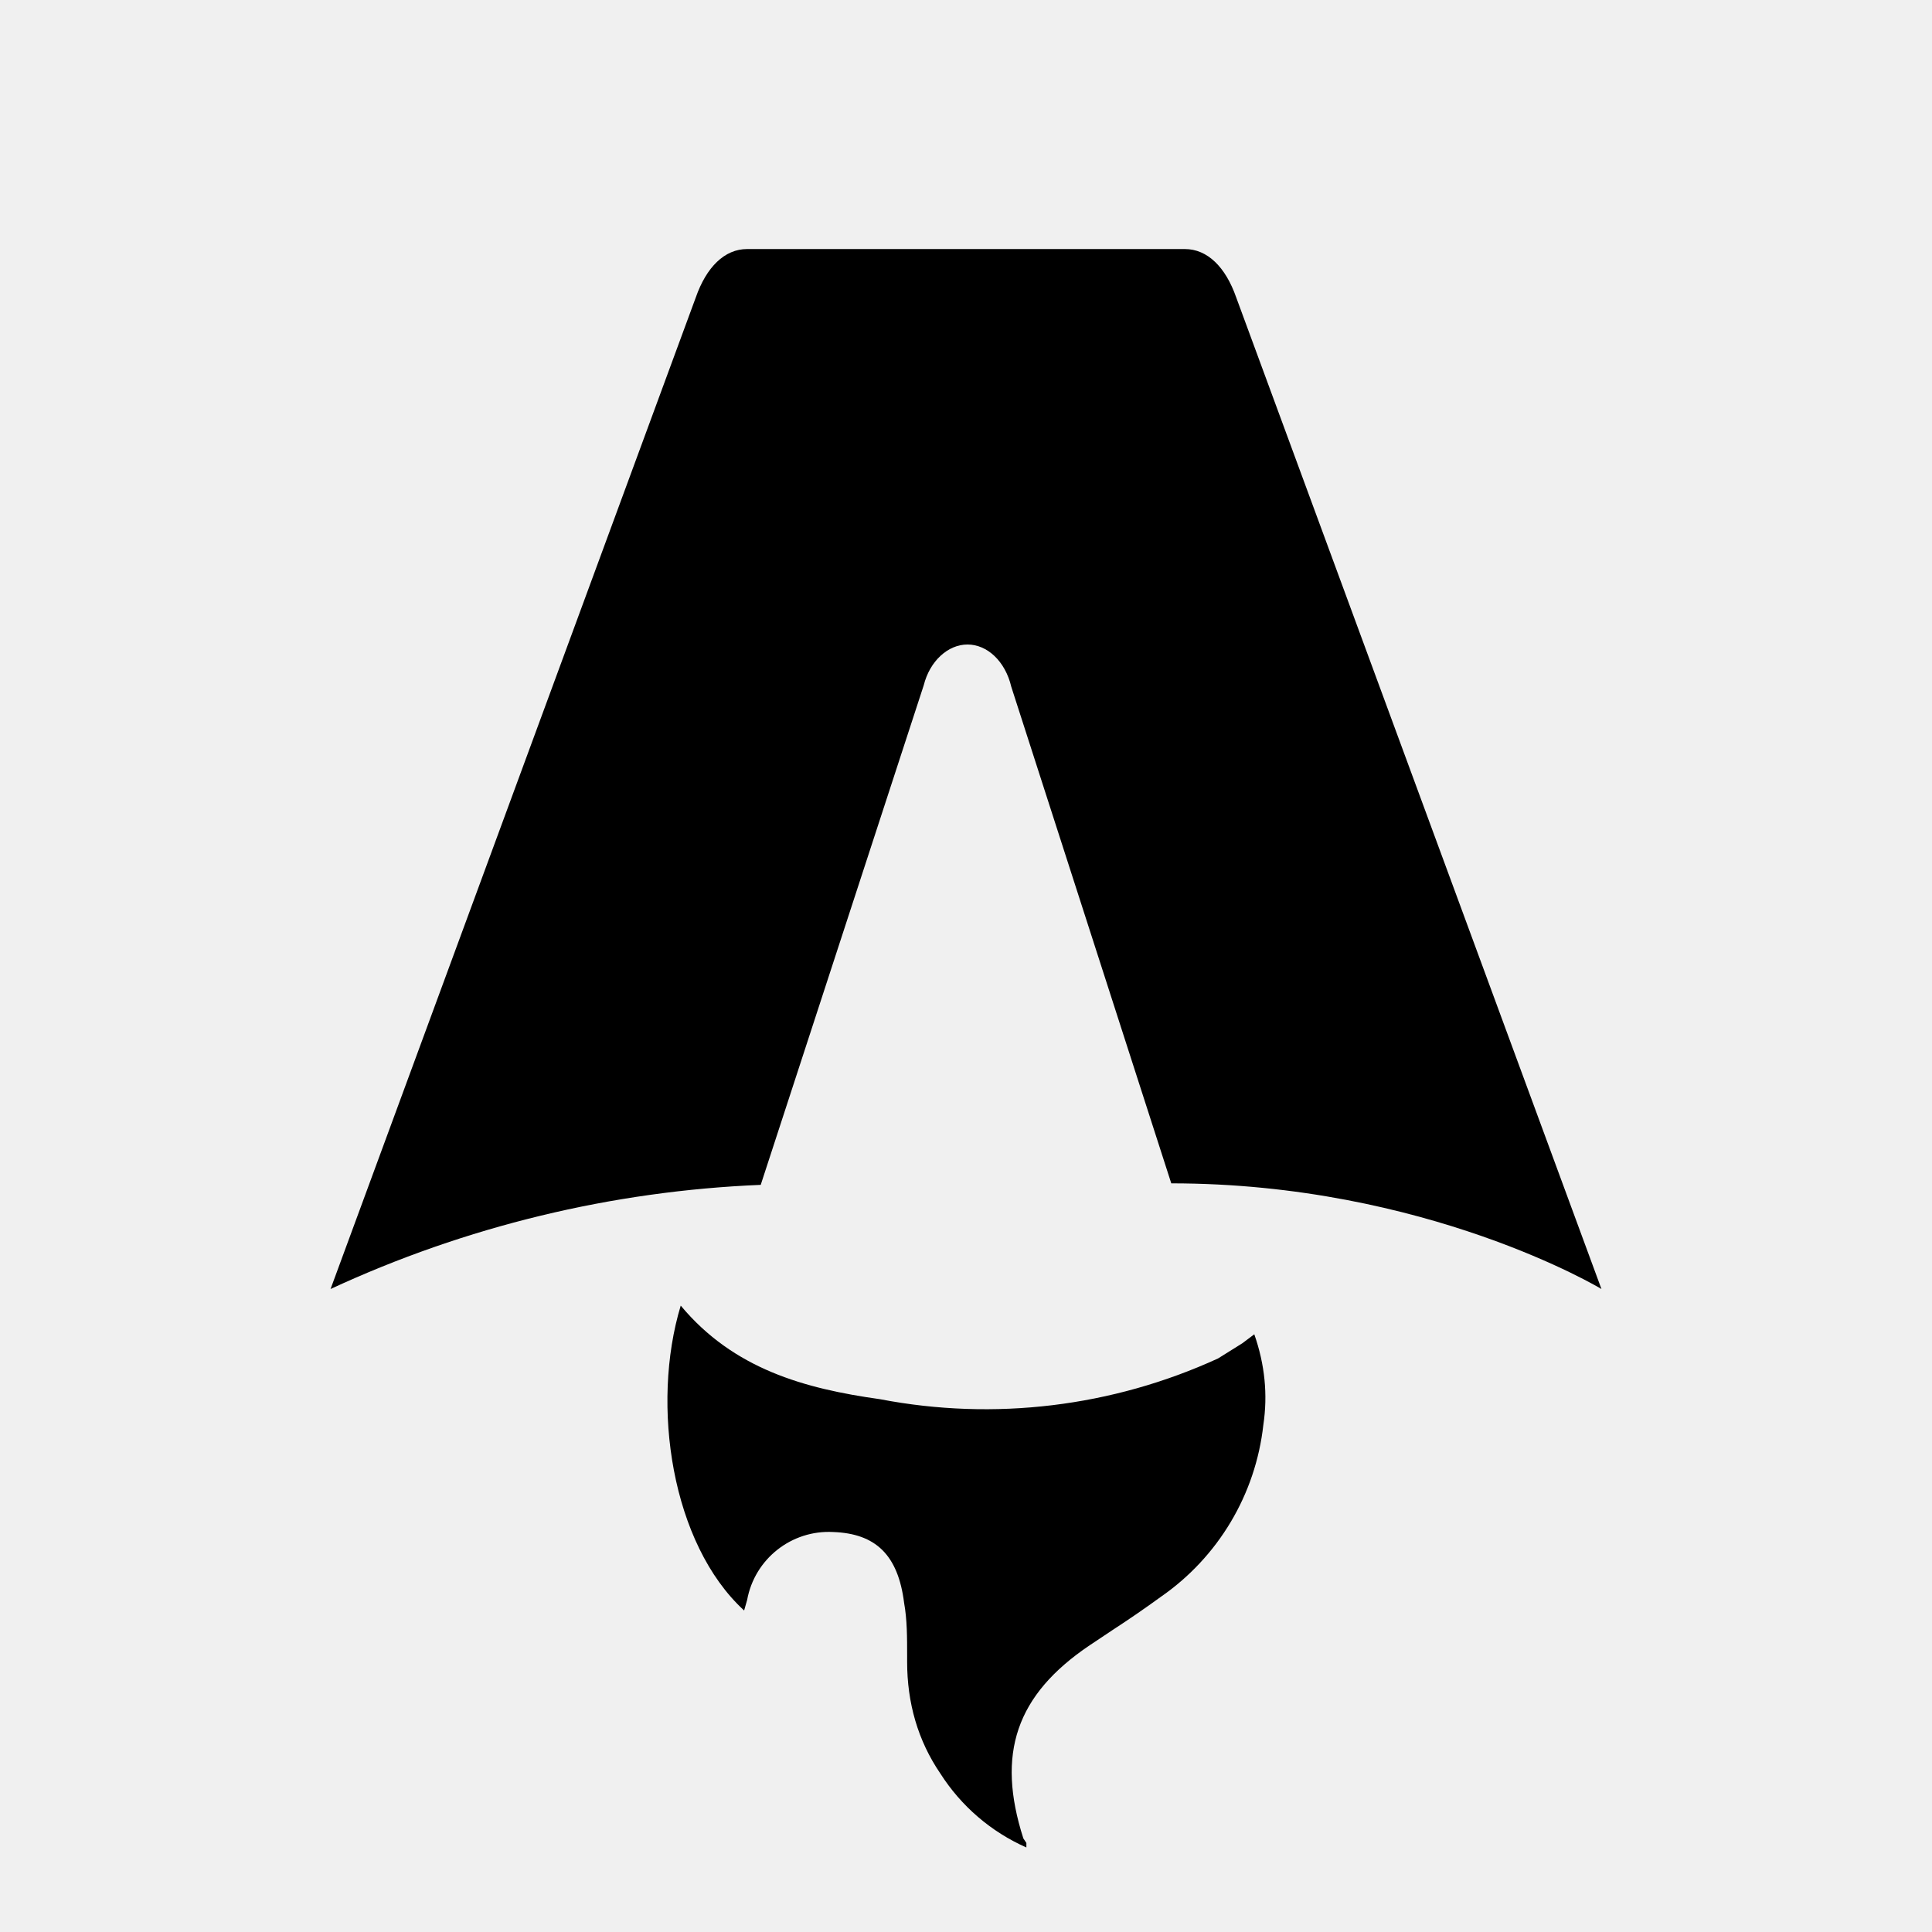
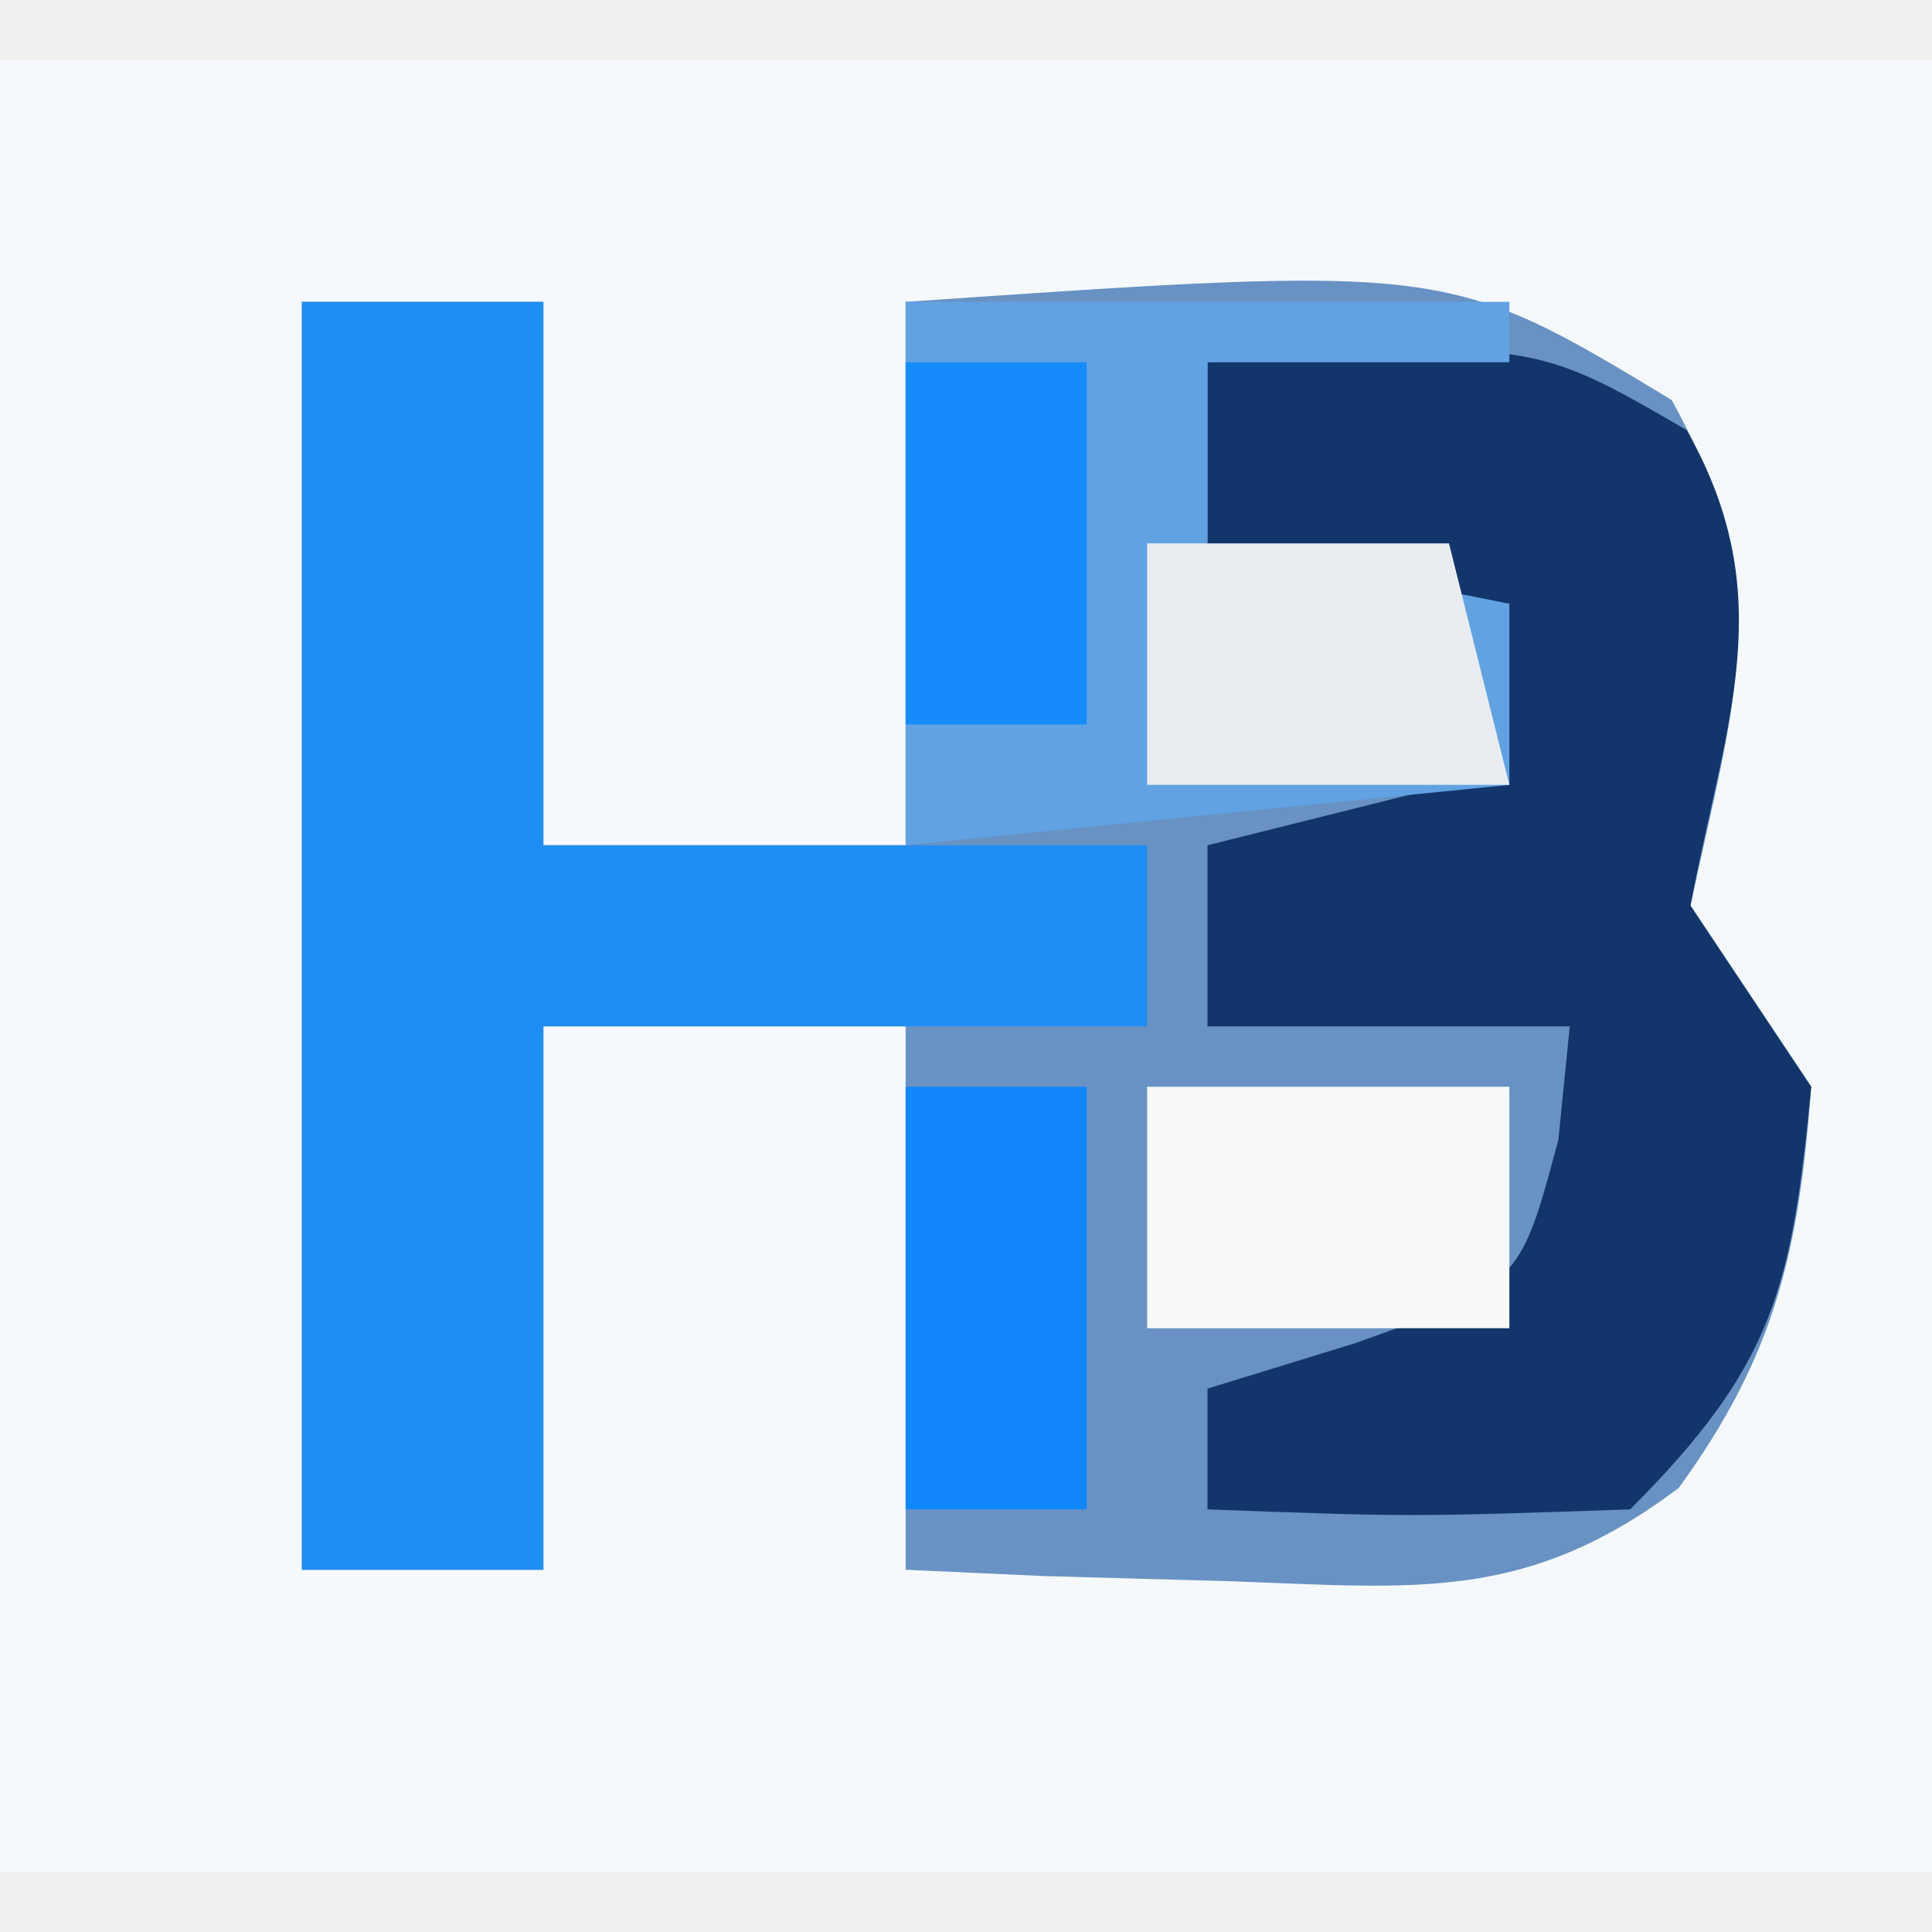
- <svg xmlns="http://www.w3.org/2000/svg" fill="none" viewBox="0 0 128 128">
-   <path d="M50.4 78.5a75.1 75.1 0 0 0-28.5 6.9l24.2-65.7c.7-2 1.9-3.2 3.4-3.2h29c1.5 0 2.7 1.2 3.4 3.2l24.2 65.7s-11.6-7-28.5-7L67 45.5c-.4-1.7-1.6-2.8-2.9-2.8-1.3 0-2.5 1.1-2.9 2.7L50.4 78.5Zm-1.1 28.2Zm-4.2-20.2c-2 6.6-.6 15.8 4.2 20.2a17.5 17.5 0 0 1 .2-.7 5.5 5.5 0 0 1 5.7-4.5c2.8.1 4.3 1.5 4.7 4.7.2 1.1.2 2.3.2 3.5v.4c0 2.7.7 5.2 2.2 7.4a13 13 0 0 0 5.7 4.9v-.3l-.2-.3c-1.8-5.6-.5-9.5 4.4-12.8l1.5-1a73 73 0 0 0 3.2-2.2 16 16 0 0 0 6.8-11.4c.3-2 .1-4-.6-6l-.8.6-1.6 1a37 37 0 0 1-22.4 2.7c-5-.7-9.7-2-13.2-6.2Z" />
-   <style>
-         path { fill: #000; }
-         @media (prefers-color-scheme: dark) {
-             path { fill: #FFF; }
-         }
-     </style>
+ <svg xmlns="http://www.w3.org/2000/svg" version="1.1" width="32" height="32">
+   <path d="M0 0 C10.56 0 21.12 0 32 0 C32 9.9 32 19.8 32 30 C21.44 30 10.88 30 0 30 C0 20.1 0 10.2 0 0 Z " fill="#F5F9FD" transform="translate(0,1)" />
+   <path d="M0 0 C1.32 0 2.64 0 4 0 C4 2.97 4 5.94 4 9 C5.98 9 7.96 9 10 9 C10 6.03 10 3.06 10 0 C18.98 -0.617 18.98 -0.617 22.688 1.625 C24.438 4.793 23.737 6.535 23 10 C23.99 11.485 23.99 11.485 25 13 C24.796 15.714 24.411 17.434 22.805 19.645 C20.265 21.552 18.446 21.298 15.312 21.188 C13.822 21.147 13.822 21.147 12.301 21.105 C11.542 21.071 10.782 21.036 10 21 C10 18.03 10 15.06 10 12 C8.02 12 6.04 12 4 12 C4 14.97 4 17.94 4 21 C2.68 21 1.36 21 0 21 C0 14.07 0 7.14 0 0 Z " fill="#6892C3" transform="translate(5,5)" />
+   <path d="M0 0 C1.32 0 2.64 0 4 0 C4 2.97 4 5.94 4 9 C7.3 9 10.6 9 14 9 C14 9.99 14 10.98 14 12 C10.7 12 7.4 12 4 12 C4 14.97 4 17.94 4 21 C2.68 21 1.36 21 0 21 C0 14.07 0 7.14 0 0 Z " fill="#218DF6" transform="translate(5,5)" />
+   <path d="M0 0 C5.382 -0.359 5.382 -0.359 7.938 1.125 C9.505 3.892 8.572 5.952 8 9 C8.99 10.485 8.99 10.485 10 12 C9.676 15.322 9.392 16.608 7 19 C3.375 19.125 3.375 19.125 0 19 C0 18.34 0 17.68 0 17 C0.804 16.753 1.609 16.505 2.438 16.25 C5.171 15.278 5.171 15.278 5.812 12.875 C5.874 12.256 5.936 11.637 6 11 C4.02 11 2.04 11 0 11 C0 10.01 0 9.02 0 8 C1.32 7.67 2.64 7.34 4 7 C4 6.01 4 5.02 4 4 C2.68 3.67 1.36 3.34 0 3 C0 2.01 0 1.02 0 0 Z " fill="#12356B" transform="translate(20,6)" />
+   <path d="M0 0 C3.3 0 6.6 0 10 0 C10 0.33 10 0.66 10 1 C8.35 1 6.7 1 5 1 C5 1.99 5 2.98 5 4 C6.65 4.33 8.3 4.66 10 5 C10 5.99 10 6.98 10 8 C6.7 8.33 3.4 8.66 0 9 C0 6.03 0 3.06 0 0 Z " fill="#61A2E2" transform="translate(15,5)" />
+   <path d="M0 0 C1.98 0 3.96 0 6 0 C6 1.32 6 2.64 6 4 C4.02 4 2.04 4 0 4 C0 2.68 0 1.36 0 0 Z " fill="#F7F8F9" transform="translate(19,18)" />
+   <path d="M0 0 C1.65 0 3.3 0 5 0 C5.33 1.32 5.66 2.64 6 4 C4.02 4 2.04 4 0 4 C0 2.68 0 1.36 0 0 Z " fill="#E8ECF0" transform="translate(19,9)" />
+   <path d="M0 0 C0.99 0 1.98 0 3 0 C3 2.31 3 4.62 3 7 C2.01 7 1.02 7 0 7 C0 4.69 0 2.38 0 0 Z " fill="#1187FC" transform="translate(15,18)" />
+   <path d="M0 0 C0.99 0 1.98 0 3 0 C3 1.98 3 3.96 3 6 C2.01 6 1.02 6 0 6 C0 4.02 0 2.04 0 0 Z " fill="#168CFC" transform="translate(15,6)" />
</svg>
